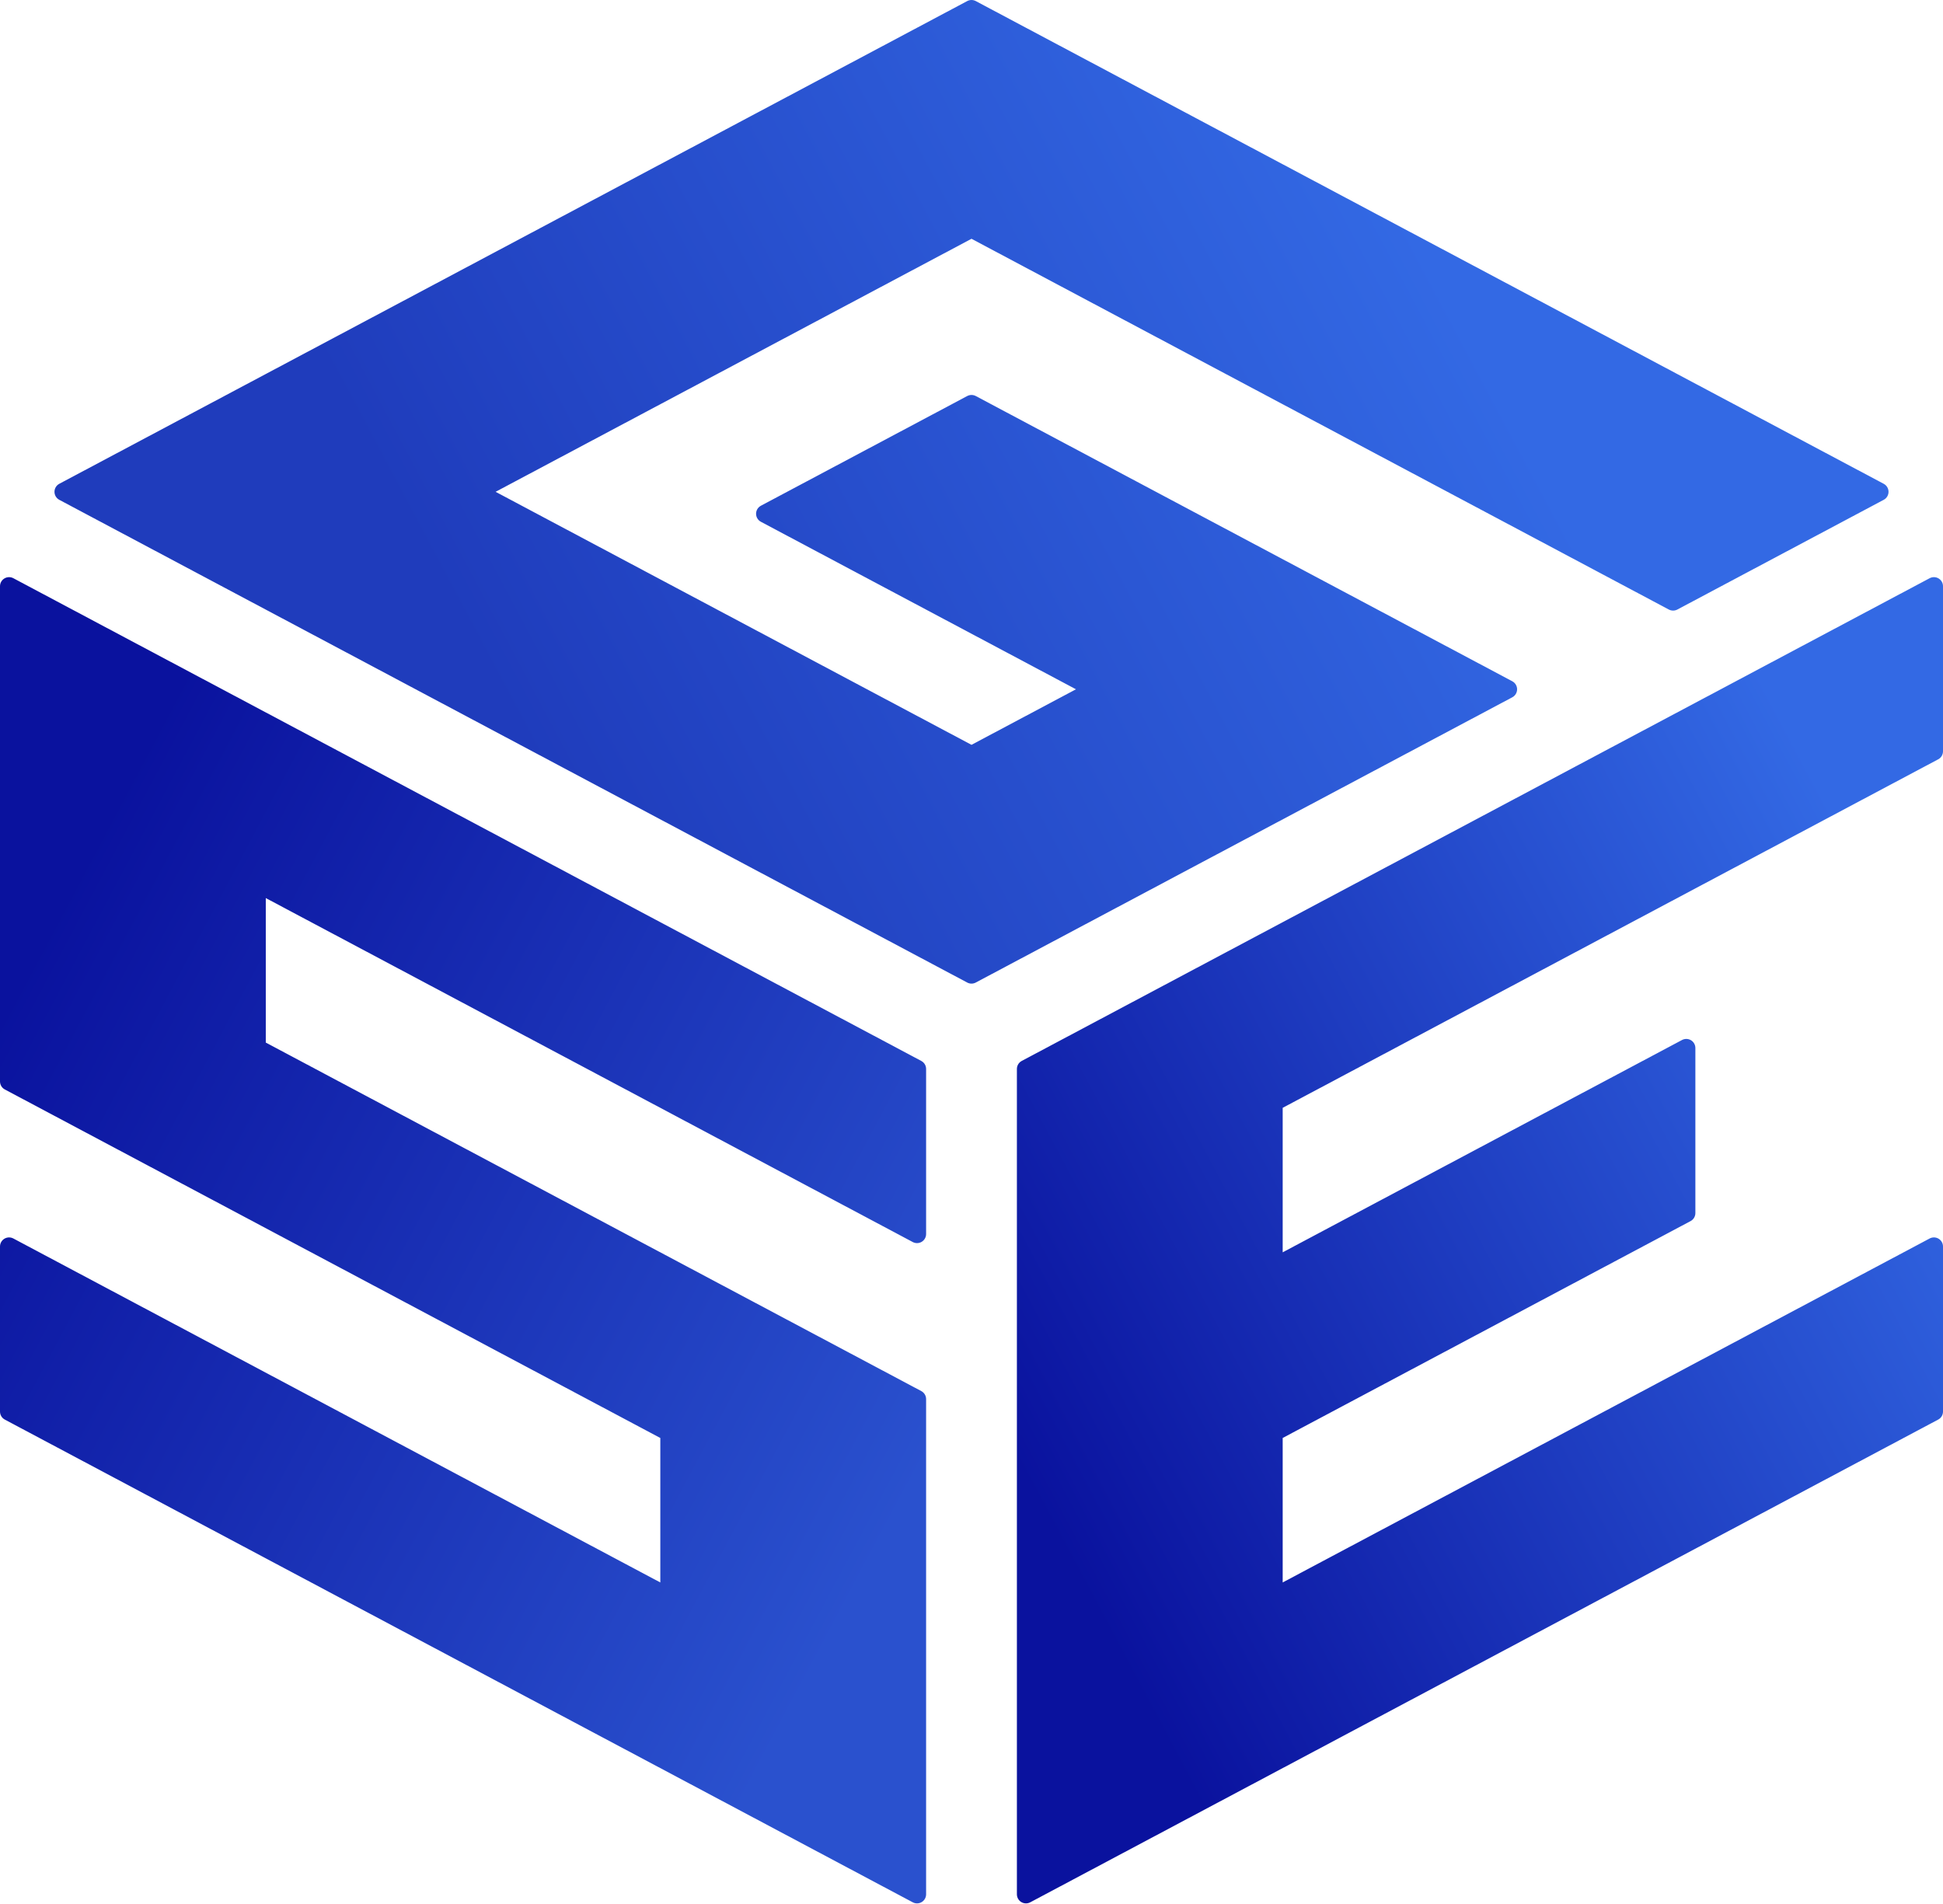
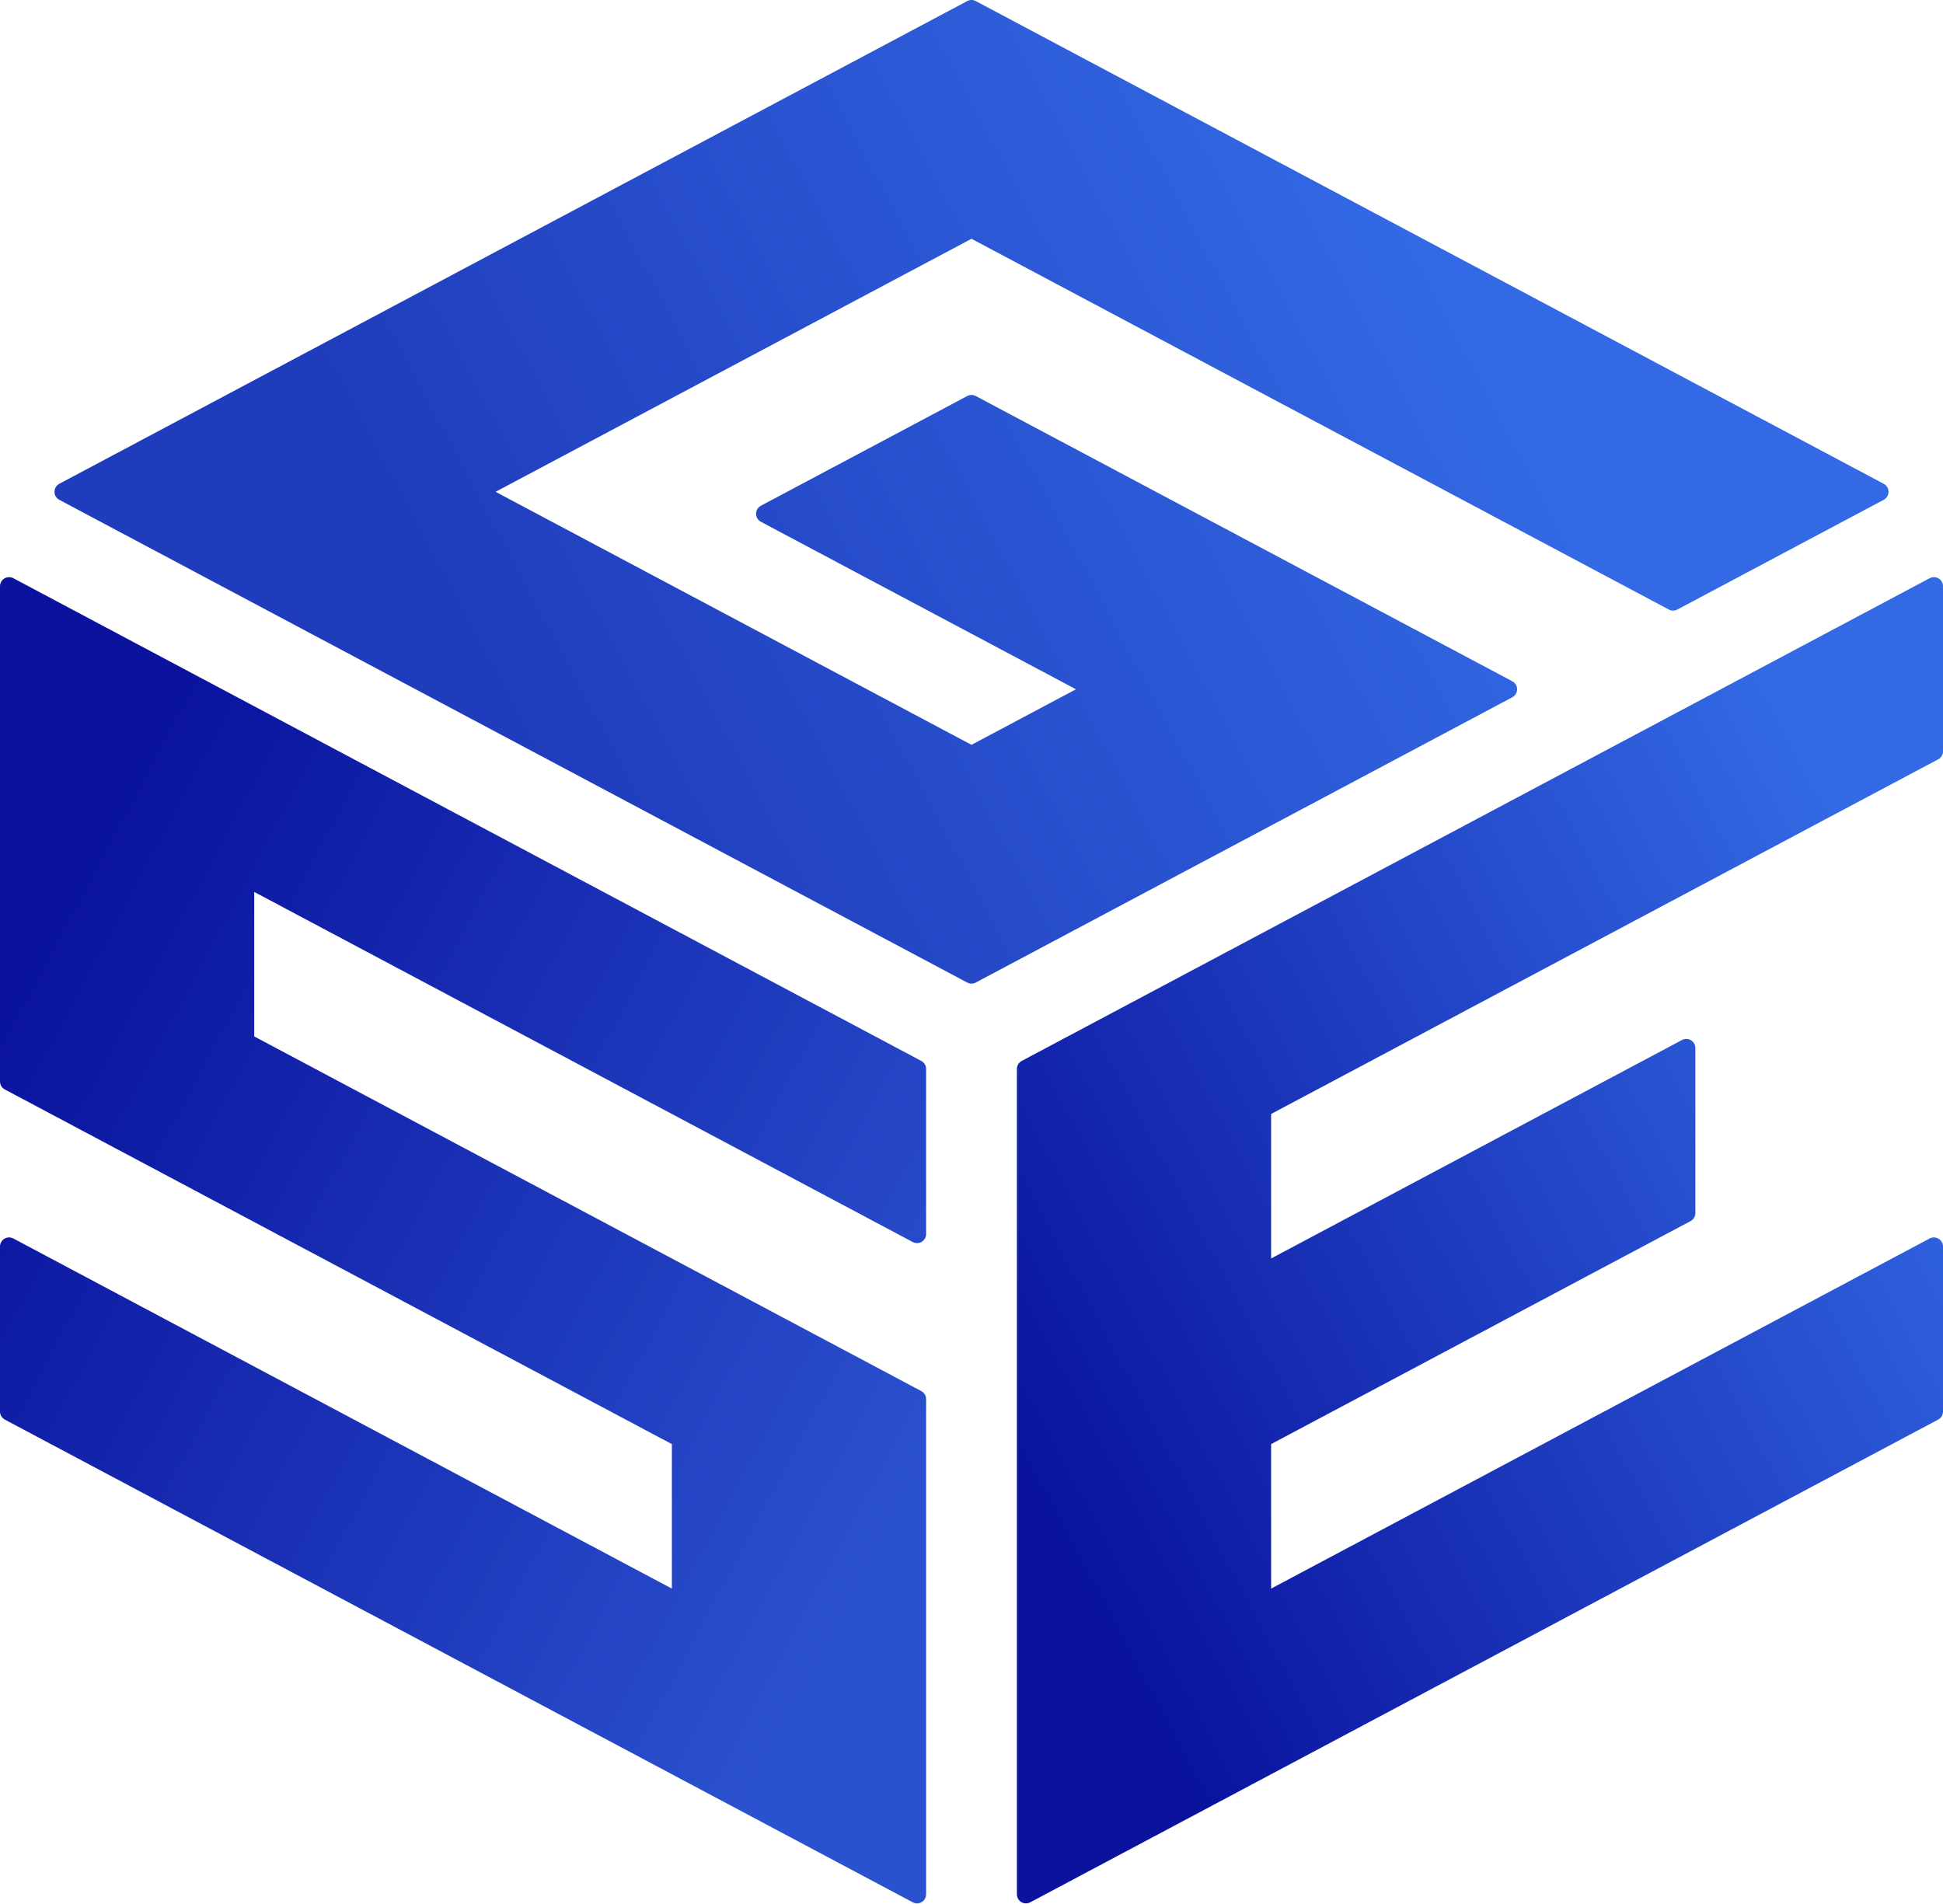
<svg xmlns="http://www.w3.org/2000/svg" viewBox="-481.5 -506.44 963 943.43" width="963" height="943.43">
  <defs>
    <linearGradient id="Atop" gradientUnits="userSpaceOnUse" x1="-225" y1="-143.04" x2="225" y2="-382.31">
      <stop offset="0" stop-color="#1F3CBC" />
      <stop offset="1" stop-color="#3369E4" />
    </linearGradient>
    <linearGradient id="Aleft" gradientUnits="userSpaceOnUse" x1="-477" y1="-11.32" x2="-27" y2="227.95">
      <stop offset="0" stop-color="#0A129E" />
      <stop offset="1" stop-color="#2A51CE" />
    </linearGradient>
    <linearGradient id="Aright" gradientUnits="userSpaceOnUse" x1="27" y1="227.95" x2="477" y2="-11.32">
      <stop offset="0" stop-color="#0A129E" />
      <stop offset="1" stop-color="#3369E4" />
    </linearGradient>
  </defs>
  <path d="M-450 -262.67 L0 -501.94 L102.27 -447.56 L-347.73 -208.29 Z M-450 -262.67 L-347.73 -317.05 L102.27 -77.78 L0 -23.4 Z M-102.27 -447.56 L0 -501.94 L450 -262.67 L347.73 -208.29 Z M-102.27 -77.78 L163.64 -219.17 L265.91 -164.79 L0 -23.4 Z M-102.27 -251.79 L0 -306.17 L163.64 -219.17 L61.36 -164.79 Z" fill="url(#Atop)" stroke="url(#Atop)" stroke-width="9" stroke-linejoin="round" />
-   <path d="M-477 -215.87 L-27 23.4 L-27 105.22 L-477 -134.05 Z M-477 -134.05 L-354.27 -68.79 L-354.27 13.02 L-477 -52.23 Z M-477 -52.23 L-27 187.04 L-27 268.86 L-477 29.59 Z M-149.73 203.6 L-27 268.86 L-27 350.67 L-149.73 285.42 Z M-477 111.4 L-27 350.67 L-27 432.49 L-477 193.22 Z" fill="url(#Aleft)" stroke="url(#Aleft)" stroke-width="9" stroke-linejoin="round" />
-   <path d="M27 23.4 L477 -215.87 L477 -134.05 L27 105.22 Z M27 105.22 L149.73 39.96 L149.73 121.78 L27 187.04 Z M27 187.04 L354.27 13.02 L354.27 94.84 L27 268.86 Z M27 268.86 L149.73 203.6 L149.73 285.42 L27 350.67 Z M27 350.67 L477 111.4 L477 193.22 L27 432.49 Z" fill="url(#Aright)" stroke="url(#Aright)" stroke-width="9" stroke-linejoin="round" />
+   <path d="M-477 -215.87 L-27 23.4 L-27 105.22 L-477 -134.05 Z M-477 -134.05 L-360 -71.84 L-360 9.98 L-477 -52.23 Z M-477 -52.23 L-27 187.04 L-27 268.86 L-477 29.59 Z M-144 206.65 L-27 268.86 L-27 350.67 L-144 288.46 Z M-477 111.4 L-27 350.67 L-27 432.49 L-477 193.22 Z" fill="url(#Aleft)" stroke="url(#Aleft)" stroke-width="9" stroke-linejoin="round" />
+   <path d="M27 23.4 L477 -215.87 L477 -134.05 L27 105.22 Z M27 105.22 L144 43.01 L144 124.83 L27 187.04 Z M27 187.04 L354.27 13.02 L354.27 94.84 L27 268.86 Z M27 268.86 L144 206.65 L144 288.46 L27 350.67 Z M27 350.67 L477 111.4 L477 193.22 L27 432.49 Z" fill="url(#Aright)" stroke="url(#Aright)" stroke-width="9" stroke-linejoin="round" />
</svg>
